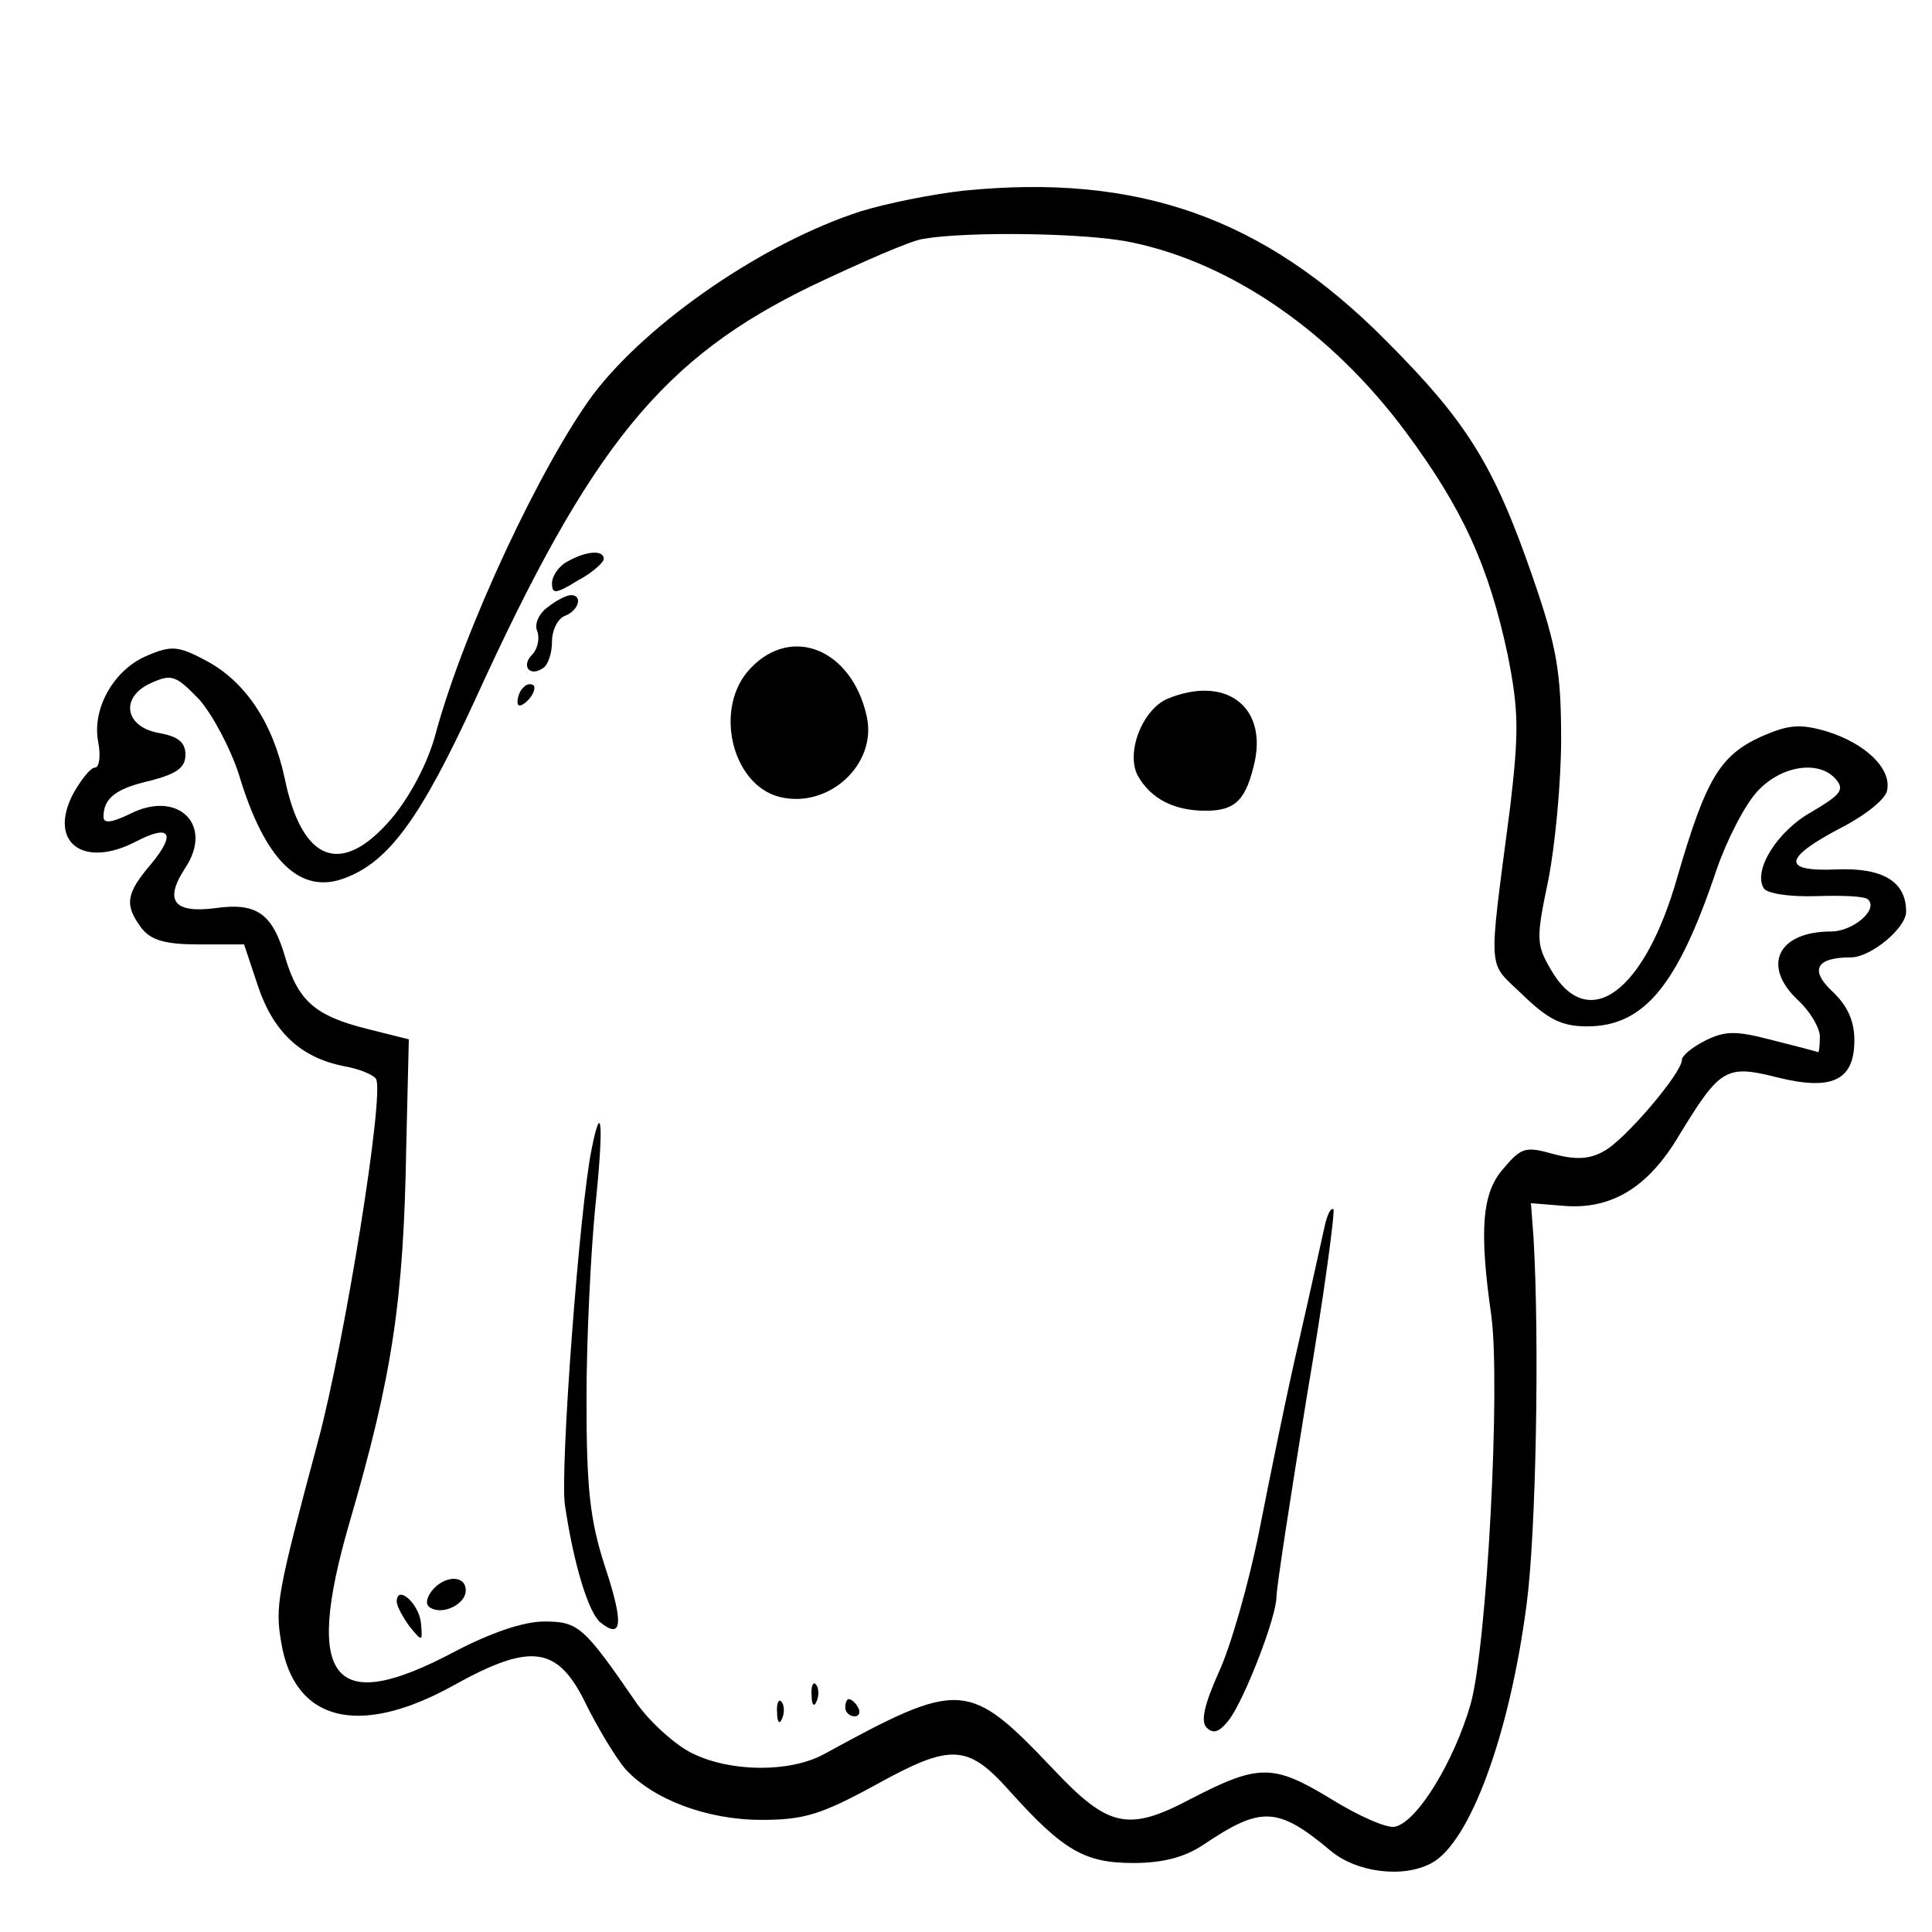
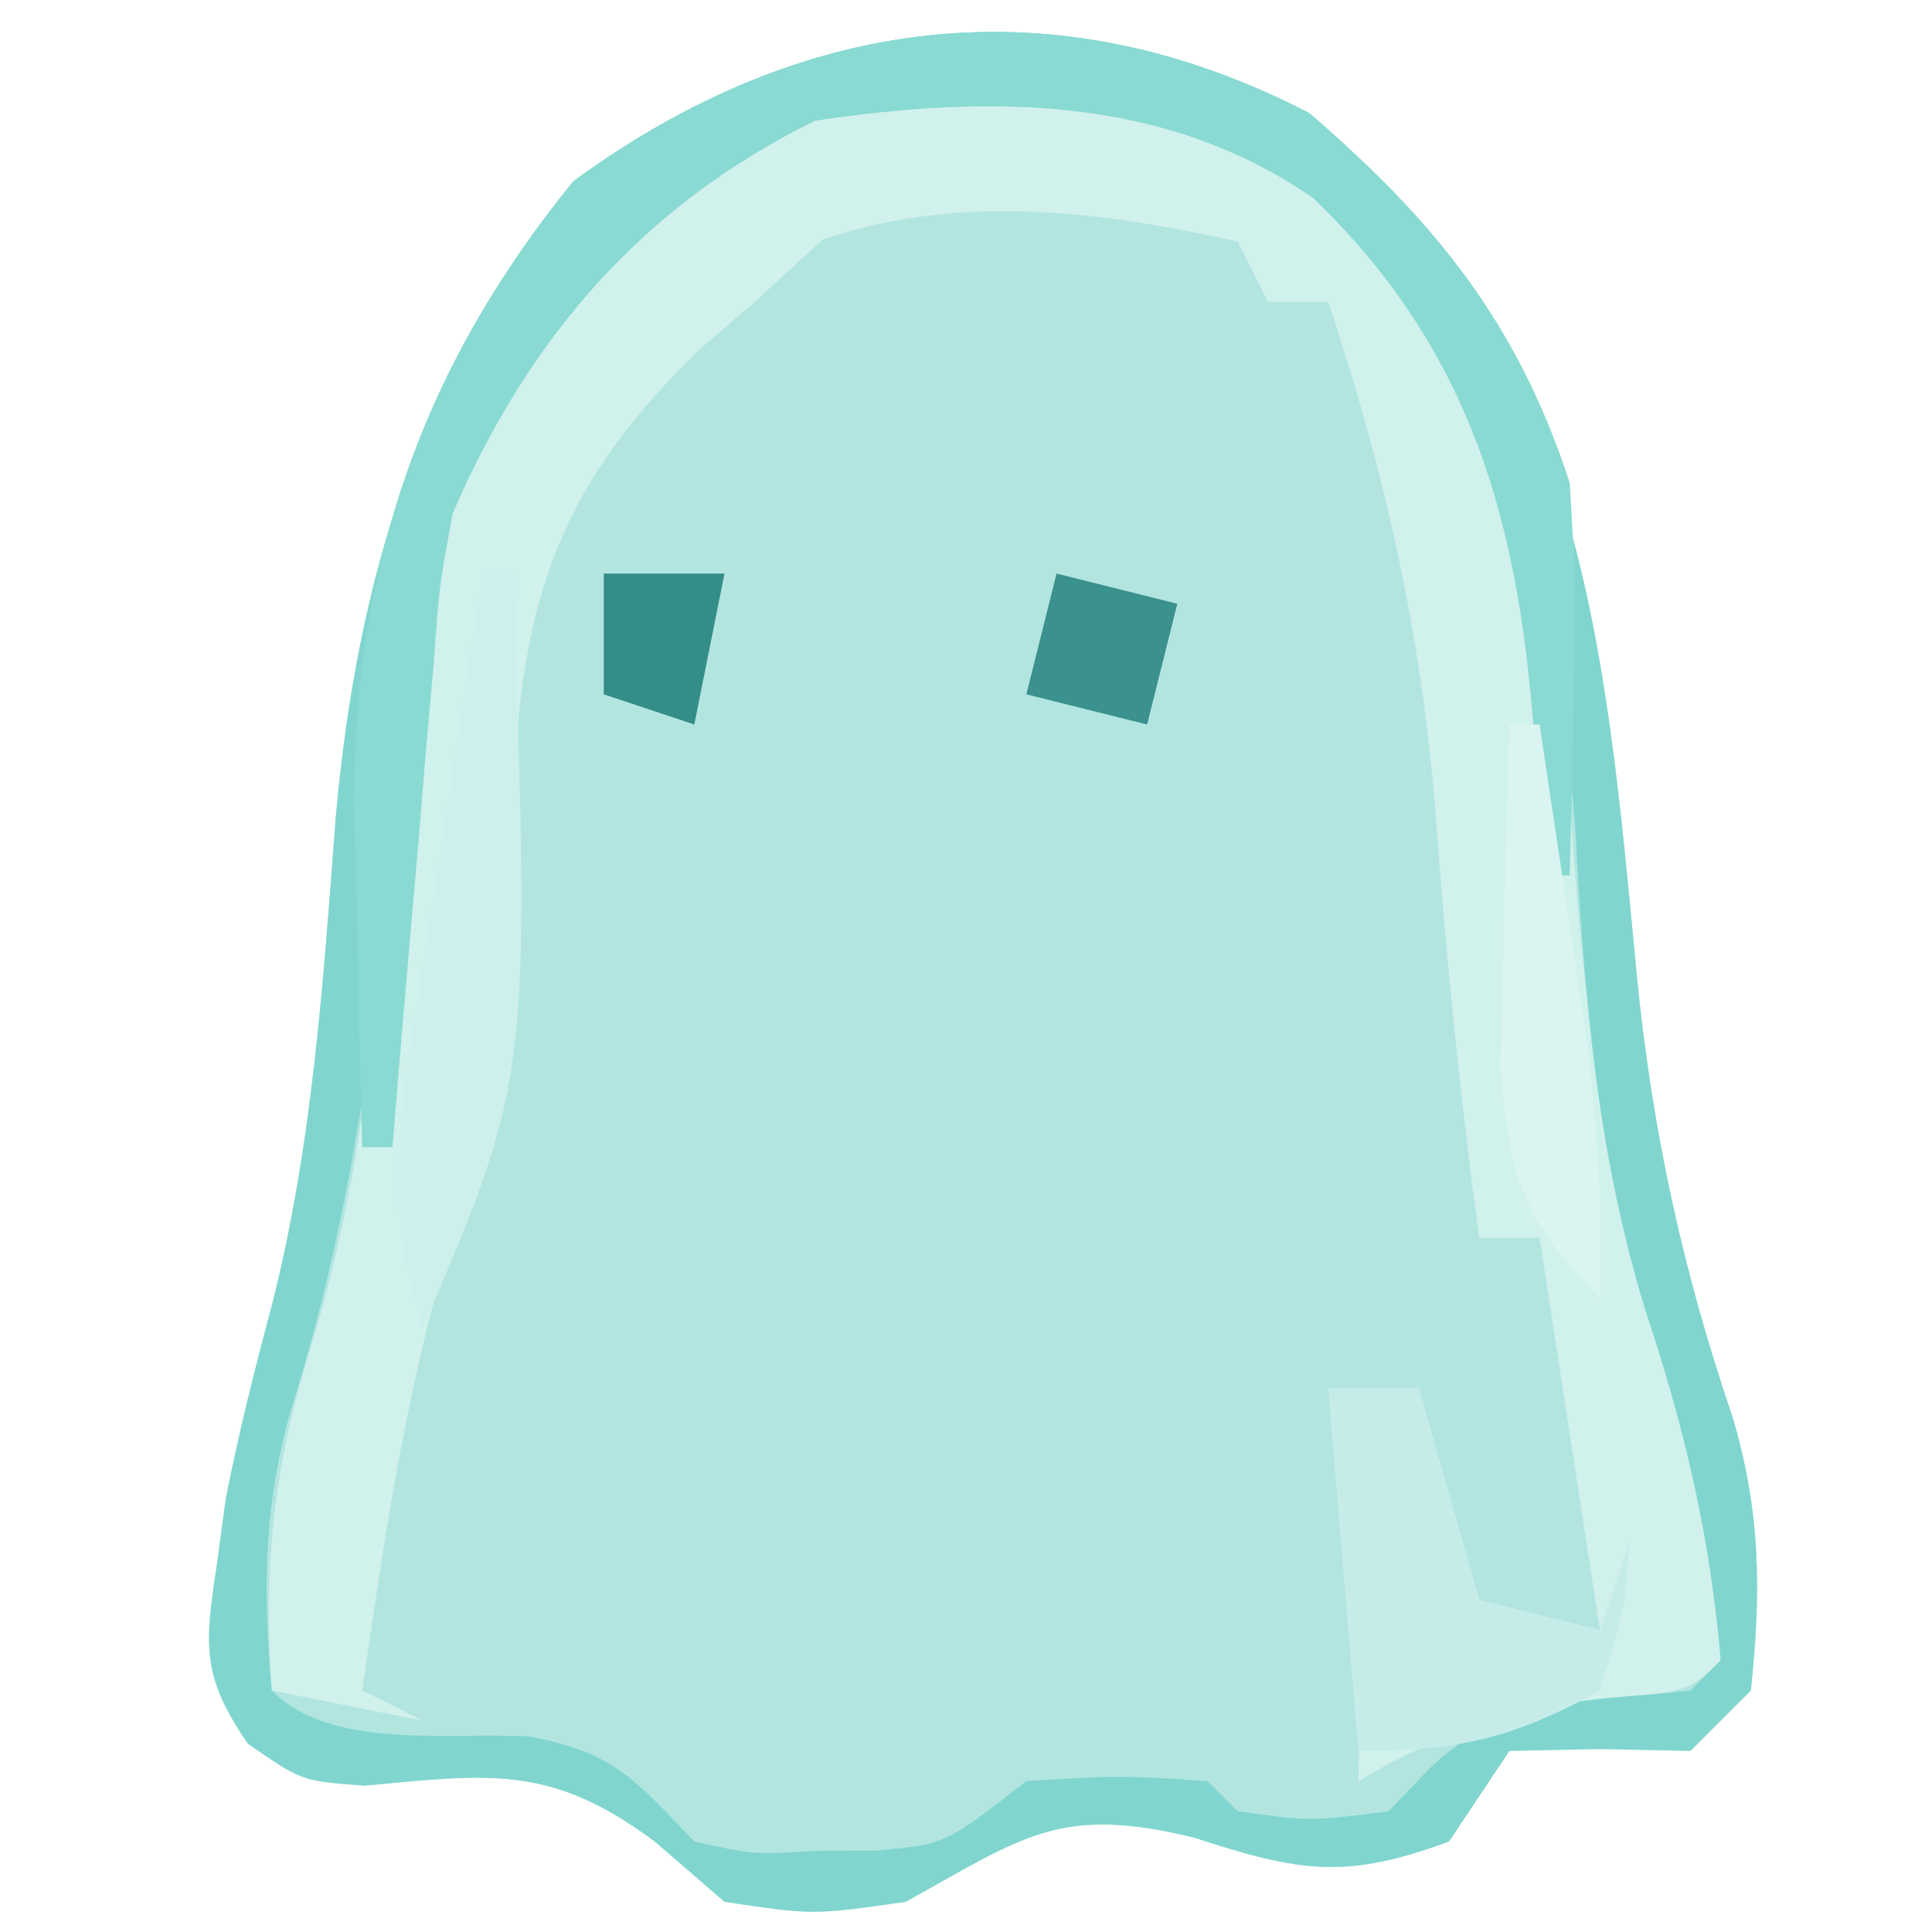
- <svg xmlns="http://www.w3.org/2000/svg" version="1.0" width="224pt" height="224pt" viewBox="0 0 224 224" preserveAspectRatio="xMidYMid meet">
-   <g transform="translate(0,224) scale(0.1,-0.1)" fill="#000000" stroke="none">
-     <path d="M1118 2019 c-37 -4 -91 -15 -120 -24 -112 -36 -246 -128 -310 -212 -60 -81 -150 -272 -183 -394 -9 -34 -30 -73 -51 -98 -58 -68 -104 -51 -124 47 -14 65 -46 112 -91 136 -32 17 -40 18 -68 6 -39 -16 -65 -62 -57 -101 3 -16 1 -29 -4 -29 -5 0 -16 -14 -25 -30 -30 -57 12 -88 74 -55 39 20 45 8 16 -27 -29 -34 -31 -47 -11 -74 11 -14 27 -19 67 -19 l52 0 16 -48 c18 -54 50 -83 99 -93 18 -3 35 -10 38 -15 10 -17 -36 -303 -67 -419 -48 -179 -50 -192 -43 -234 15 -92 90 -111 200 -50 90 50 121 46 154 -23 14 -28 34 -61 45 -74 32 -35 94 -59 158 -59 49 0 69 6 133 41 87 48 106 47 155 -8 62 -69 87 -83 143 -83 35 0 60 7 81 21 67 45 86 45 148 -7 30 -25 84 -32 117 -14 44 24 90 147 110 300 11 83 15 306 8 425 l-3 40 37 -3 c56 -5 99 21 135 82 47 77 54 82 113 67 64 -16 90 -4 90 43 0 22 -8 40 -25 56 -27 25 -20 40 21 40 23 0 64 34 64 53 0 35 -27 51 -80 49 -65 -3 -63 13 6 49 27 14 51 33 52 43 5 25 -25 54 -70 68 -31 9 -44 8 -76 -6 -48 -22 -64 -49 -97 -162 -38 -135 -104 -183 -147 -108 -17 29 -17 36 -3 103 8 40 15 114 15 164 0 78 -5 107 -33 188 -45 130 -76 180 -171 275 -141 142 -287 193 -488 173z m194 -60 c116 -24 232 -104 318 -220 66 -89 96 -155 118 -258 13 -65 13 -90 3 -176 -26 -200 -27 -178 15 -219 29 -28 45 -36 74 -36 66 0 105 47 150 181 12 35 33 76 48 92 28 30 72 36 91 13 10 -12 4 -18 -28 -37 -40 -22 -69 -68 -56 -89 4 -6 30 -10 61 -9 30 1 57 0 60 -4 12 -12 -18 -37 -43 -37 -62 0 -81 -40 -38 -80 14 -13 25 -32 25 -42 0 -10 -1 -18 -2 -18 -2 1 -25 7 -53 14 -42 11 -54 11 -77 0 -16 -8 -28 -18 -28 -23 0 -15 -67 -94 -91 -106 -16 -9 -32 -10 -58 -3 -32 9 -37 8 -58 -17 -25 -28 -28 -72 -14 -170 11 -80 -5 -384 -24 -451 -19 -66 -62 -137 -88 -142 -9 -2 -43 13 -75 33 -66 40 -83 40 -162 -1 -72 -38 -95 -33 -159 35 -98 103 -107 104 -266 17 -39 -21 -107 -21 -152 1 -19 9 -48 35 -64 57 -62 90 -68 96 -108 96 -24 0 -62 -13 -104 -35 -141 -75 -175 -34 -122 149 50 171 63 258 66 436 l3 125 -48 12 c-60 15 -80 32 -95 82 -15 52 -33 65 -82 58 -48 -6 -59 9 -34 47 33 50 -9 91 -65 62 -21 -10 -30 -11 -30 -3 0 22 15 33 55 42 30 8 40 15 40 30 0 14 -8 21 -30 25 -41 7 -46 42 -10 58 24 11 29 9 56 -19 15 -17 36 -56 46 -87 30 -100 71 -140 123 -120 51 19 88 70 151 207 134 294 217 396 391 480 57 27 114 52 128 54 52 9 191 7 242 -4z" />
-     <path d="M658 1589 c-10 -5 -18 -17 -18 -25 0 -13 4 -13 30 3 17 9 30 21 30 25 0 11 -21 9 -42 -3z" />
-     <path d="M635 1536 c-10 -7 -16 -20 -12 -28 3 -9 0 -21 -6 -27 -13 -13 -3 -26 12 -16 6 3 11 17 11 31 0 14 7 27 15 30 16 6 21 24 7 24 -5 0 -17 -6 -27 -14z" />
-     <path d="M870 1465 c-43 -45 -22 -135 34 -149 57 -14 113 38 101 93 -17 78 -87 107 -135 56z" />
-     <path d="M607 1443 c-4 -3 -7 -11 -7 -17 0 -6 5 -5 12 2 6 6 9 14 7 17 -3 3 -9 2 -12 -2z" />
-     <path d="M1354 1430 c-29 -12 -49 -62 -35 -89 15 -27 42 -41 79 -41 35 0 47 13 57 58 13 64 -35 99 -101 72z" />
-     <path d="M686 908 c-14 -67 -37 -374 -31 -413 10 -68 27 -124 41 -136 26 -21 27 0 5 66 -17 53 -21 89 -21 193 0 70 5 169 10 221 10 95 8 129 -4 69z" />
-     <path d="M1536 819 c-3 -13 -16 -73 -30 -134 -14 -60 -34 -159 -46 -220 -12 -60 -33 -134 -47 -164 -17 -38 -21 -57 -14 -64 8 -8 15 -5 26 9 18 24 55 119 55 143 0 10 16 114 35 231 20 117 33 215 31 218 -3 2 -7 -6 -10 -19z" />
-     <path d="M501 396 c-7 -9 -8 -17 -2 -20 14 -9 41 4 41 20 0 18 -24 18 -39 0z" />
-     <path d="M460 383 c0 -5 7 -18 15 -29 15 -18 15 -18 13 5 -3 23 -28 44 -28 24z" />
-     <path d="M941 274 c0 -11 3 -14 6 -6 3 7 2 16 -1 19 -3 4 -6 -2 -5 -13z" />
-     <path d="M901 254 c0 -11 3 -14 6 -6 3 7 2 16 -1 19 -3 4 -6 -2 -5 -13z" />
-     <path d="M980 260 c0 -5 5 -10 11 -10 5 0 7 5 4 10 -3 6 -8 10 -11 10 -2 0 -4 -4 -4 -10z" />
-   </g>
+ <svg xmlns="http://www.w3.org/2000/svg" version="1.1" width="64" height="64">
+   <path d="M0 0 C9.065 7.77 9.778 17.36 10.852 28.629 C11.366 33.739 12.361 38.325 14.02 43.199 C14.957 46.373 14.967 48.963 14.625 52.25 C13.965 52.91 13.305 53.57 12.625 54.25 C11.635 54.229 10.645 54.209 9.625 54.188 C8.635 54.208 7.645 54.229 6.625 54.25 C5.965 55.24 5.305 56.23 4.625 57.25 C1.219 58.515 -0.315 58.27 -3.812 57.125 C-8.268 56.031 -9.468 57.089 -13.375 59.25 C-16.438 59.688 -16.438 59.688 -19.375 59.25 C-20.138 58.59 -20.901 57.93 -21.688 57.25 C-25.122 54.694 -27.152 55.014 -31.289 55.402 C-33.375 55.25 -33.375 55.25 -35.16 54.016 C-36.717 51.753 -36.592 50.751 -36.188 48.062 C-36.091 47.347 -35.994 46.632 -35.895 45.895 C-35.475 43.759 -34.946 41.645 -34.383 39.543 C-33.019 34.2 -32.67 28.8 -32.252 23.316 C-31.545 15.453 -29.471 8.479 -24.375 2.25 C-16.807 -3.285 -8.416 -4.364 0 0 Z " fill="#B3E5E0" transform="translate(43.375,3.75)" />
+   <path d="M0 0 C6.043 2.078 9.026 5.982 11.947 11.461 C13.694 15.674 13.868 19.798 14.062 24.312 C14.544 31.55 15.43 37.843 18.195 44.625 C19.081 47.238 19.219 49.259 19 52 C18 53 18 53 14.688 53.438 C11.559 53.915 9.659 54.405 7 56 C7.021 54.969 7.041 53.938 7.062 52.875 C7.007 49.448 6.654 46.354 6 43 C6.99 43 7.98 43 9 43 C9.66 45.31 10.32 47.62 11 50 C12.32 50.33 13.64 50.66 15 51 C14.01 44.565 14.01 44.565 13 38 C12.34 38 11.68 38 11 38 C10.372 33.333 9.896 28.698 9.562 24 C9.086 18.018 7.899 12.698 6 7 C5.34 7 4.68 7 4 7 C3.505 6.01 3.505 6.01 3 5 C-1.595 3.975 -6.259 3.406 -10.75 4.938 C-11.492 5.618 -12.235 6.299 -13 7 C-13.598 7.516 -14.196 8.031 -14.812 8.562 C-19.793 13.382 -20.821 17.321 -21.027 24.168 C-21.01 25.982 -20.975 27.796 -20.918 29.609 C-21.003 32.087 -21.48 33.764 -22.375 36.062 C-24.342 41.582 -25.168 47.217 -26 53 C-25.34 53.33 -24.68 53.66 -24 54 C-25.65 53.67 -27.3 53.34 -29 53 C-29.285 48.728 -28.921 45.458 -27.625 41.375 C-25.678 34.895 -25.314 28.341 -24.999 21.613 C-24.521 14.576 -22.493 9.446 -17.418 4.439 C-11.765 -0.408 -7.294 -0.838 0 0 Z " fill="#D1F1ED" transform="translate(38,3)" />
+   <path d="M0 0 C9.065 7.77 9.778 17.36 10.852 28.629 C11.366 33.739 12.361 38.325 14.02 43.199 C14.957 46.373 14.967 48.963 14.625 52.25 C13.965 52.91 13.305 53.57 12.625 54.25 C11.635 54.229 10.645 54.209 9.625 54.188 C8.635 54.208 7.645 54.229 6.625 54.25 C5.965 55.24 5.305 56.23 4.625 57.25 C1.219 58.515 -0.315 58.27 -3.812 57.125 C-8.268 56.031 -9.468 57.089 -13.375 59.25 C-16.438 59.688 -16.438 59.688 -19.375 59.25 C-20.138 58.59 -20.901 57.93 -21.688 57.25 C-25.122 54.694 -27.152 55.014 -31.289 55.402 C-33.375 55.25 -33.375 55.25 -35.16 54.016 C-36.717 51.753 -36.592 50.751 -36.188 48.062 C-36.091 47.347 -35.994 46.632 -35.895 45.895 C-35.475 43.759 -34.946 41.645 -34.383 39.543 C-33.019 34.2 -32.67 28.8 -32.252 23.316 C-31.545 15.453 -29.471 8.479 -24.375 2.25 C-16.807 -3.285 -8.416 -4.364 0 0 Z M-27.375 9.25 C-29.081 12.176 -29.671 14.479 -29.902 17.848 C-29.971 18.727 -30.039 19.606 -30.11 20.511 C-30.177 21.436 -30.244 22.36 -30.312 23.312 C-30.872 30.168 -31.697 36.493 -33.773 43.078 C-34.655 46.262 -34.66 48.97 -34.375 52.25 C-32.385 54.24 -28.52 53.624 -25.82 53.773 C-22.967 54.33 -22.338 55.218 -20.375 57.25 C-18.428 57.685 -18.428 57.685 -16.375 57.562 C-15.694 57.559 -15.014 57.555 -14.312 57.551 C-12.053 57.339 -12.053 57.339 -9.375 55.25 C-6.25 55.062 -6.25 55.062 -3.375 55.25 C-2.88 55.745 -2.88 55.745 -2.375 56.25 C0.041 56.584 0.041 56.584 2.625 56.25 C3.079 55.776 3.533 55.301 4 54.812 C6.499 52.41 9.275 52.622 12.625 52.25 C12.955 51.92 13.285 51.59 13.625 51.25 C13.275 47.142 12.433 43.559 11.129 39.652 C9.505 34.334 9.111 29.275 8.812 23.75 C8.131 14.811 6.815 8.141 0.062 1.777 C-10.307 -5.576 -20.777 0.452 -27.375 9.25 Z " fill="#80D6CE" transform="translate(43.375,3.75)" />
+   <path d="M0 0 C4.188 3.589 6.917 6.991 8.625 12.25 C8.82 15.582 8.82 15.582 8.75 19.062 C8.732 20.224 8.714 21.385 8.695 22.582 C8.672 23.462 8.649 24.343 8.625 25.25 C8.295 25.25 7.965 25.25 7.625 25.25 C7.611 24.488 7.597 23.726 7.582 22.941 C7.215 15.004 6.04 8.493 0.125 2.809 C-4.819 -0.602 -10.593 -0.615 -16.375 0.25 C-22.083 3.052 -25.866 7.436 -28.375 13.25 C-28.825 15.659 -28.825 15.659 -29.008 18.234 C-29.092 19.169 -29.175 20.104 -29.262 21.066 C-29.34 22.034 -29.419 23.003 -29.5 24 C-29.586 24.984 -29.673 25.967 -29.762 26.98 C-29.973 29.403 -30.178 31.826 -30.375 34.25 C-30.705 34.25 -31.035 34.25 -31.375 34.25 C-31.457 31.416 -31.516 28.585 -31.562 25.75 C-31.588 24.959 -31.613 24.167 -31.639 23.352 C-31.738 15.303 -29.558 8.584 -24.375 2.25 C-16.807 -3.285 -8.416 -4.364 0 0 Z " fill="#89DAD2" transform="translate(43.375,3.75)" />
+   <path d="M0 0 C0.99 0 1.98 0 3 0 C3.66 2.31 4.32 4.62 5 7 C6.32 7.33 7.64 7.66 9 8 C9.33 7.01 9.66 6.02 10 5 C9.812 7.375 9.812 7.375 9 10 C6.111 11.597 4.309 12 1 12 C0.67 8.04 0.34 4.08 0 0 Z " fill="#C6ECE9" transform="translate(44,46)" />
+   <path d="M0 0 C0.33 0 0.66 0 1 0 C1.554 16.708 1.554 16.708 -2 25 C-3.025 21.766 -2.95 19.355 -2.441 16.016 C-2.303 15.081 -2.164 14.146 -2.021 13.184 C-1.87 12.216 -1.719 11.247 -1.562 10.25 C-1.341 8.775 -1.341 8.775 -1.115 7.27 C-0.75 4.845 -0.378 2.422 0 0 Z " fill="#CDF0EC" transform="translate(16,19)" />
+   <path d="M0 0 C0.33 0 0.66 0 1 0 C1.338 2.229 1.67 4.458 2 6.688 C2.186 7.929 2.371 9.17 2.562 10.449 C2.921 13.359 3.089 16.077 3 19 C0.432 16.385 0.004 15.055 -0.293 11.328 C-0.273 9.968 -0.238 8.609 -0.188 7.25 C-0.174 6.553 -0.16 5.855 -0.146 5.137 C-0.111 3.424 -0.057 1.712 0 0 Z " fill="#D9F4F1" transform="translate(50,24)" />
+   <path d="M0 0 C1.98 0.495 1.98 0.495 4 1 C3.67 2.32 3.34 3.64 3 5 C1.68 4.67 0.36 4.34 -1 4 C-0.67 2.68 -0.34 1.36 0 0 Z " fill="#3A918D" transform="translate(35,19)" />
+   <path d="M0 0 C1.32 0 2.64 0 4 0 C3.67 1.65 3.34 3.3 3 5 C2.01 4.67 1.02 4.34 0 4 C0 2.68 0 1.36 0 0 Z " fill="#348D88" transform="translate(20,19)" />
</svg>
